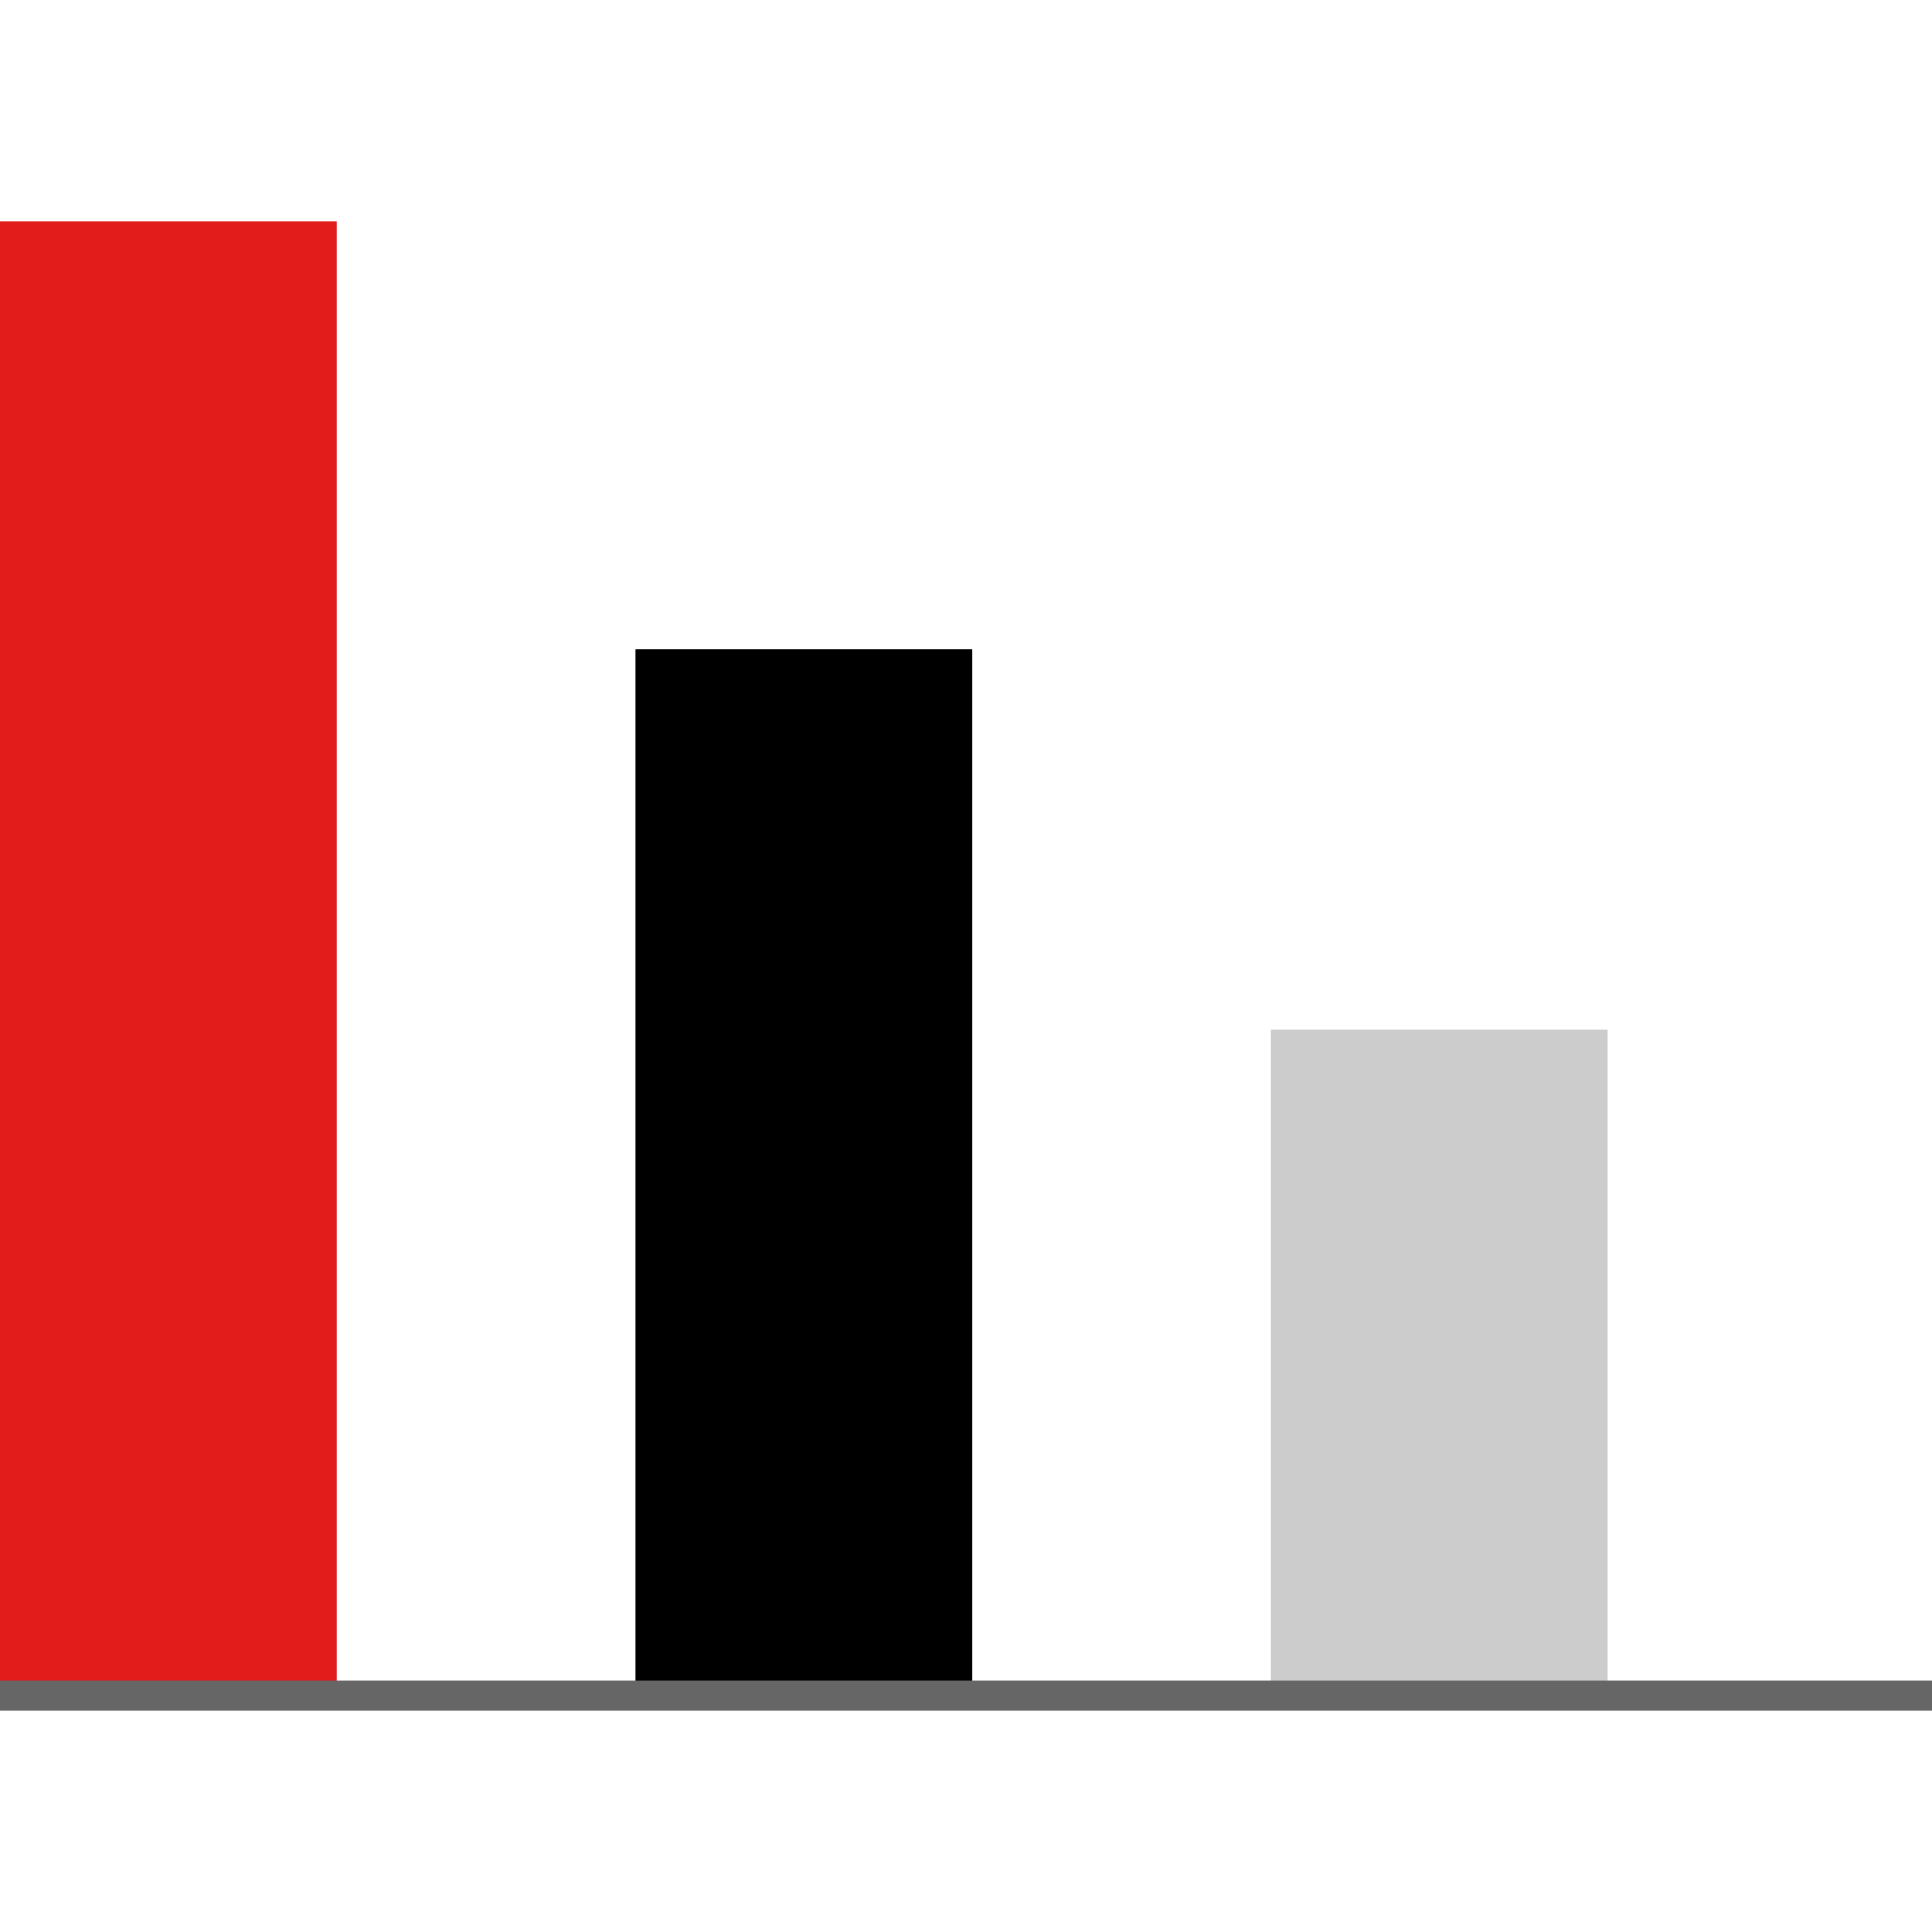
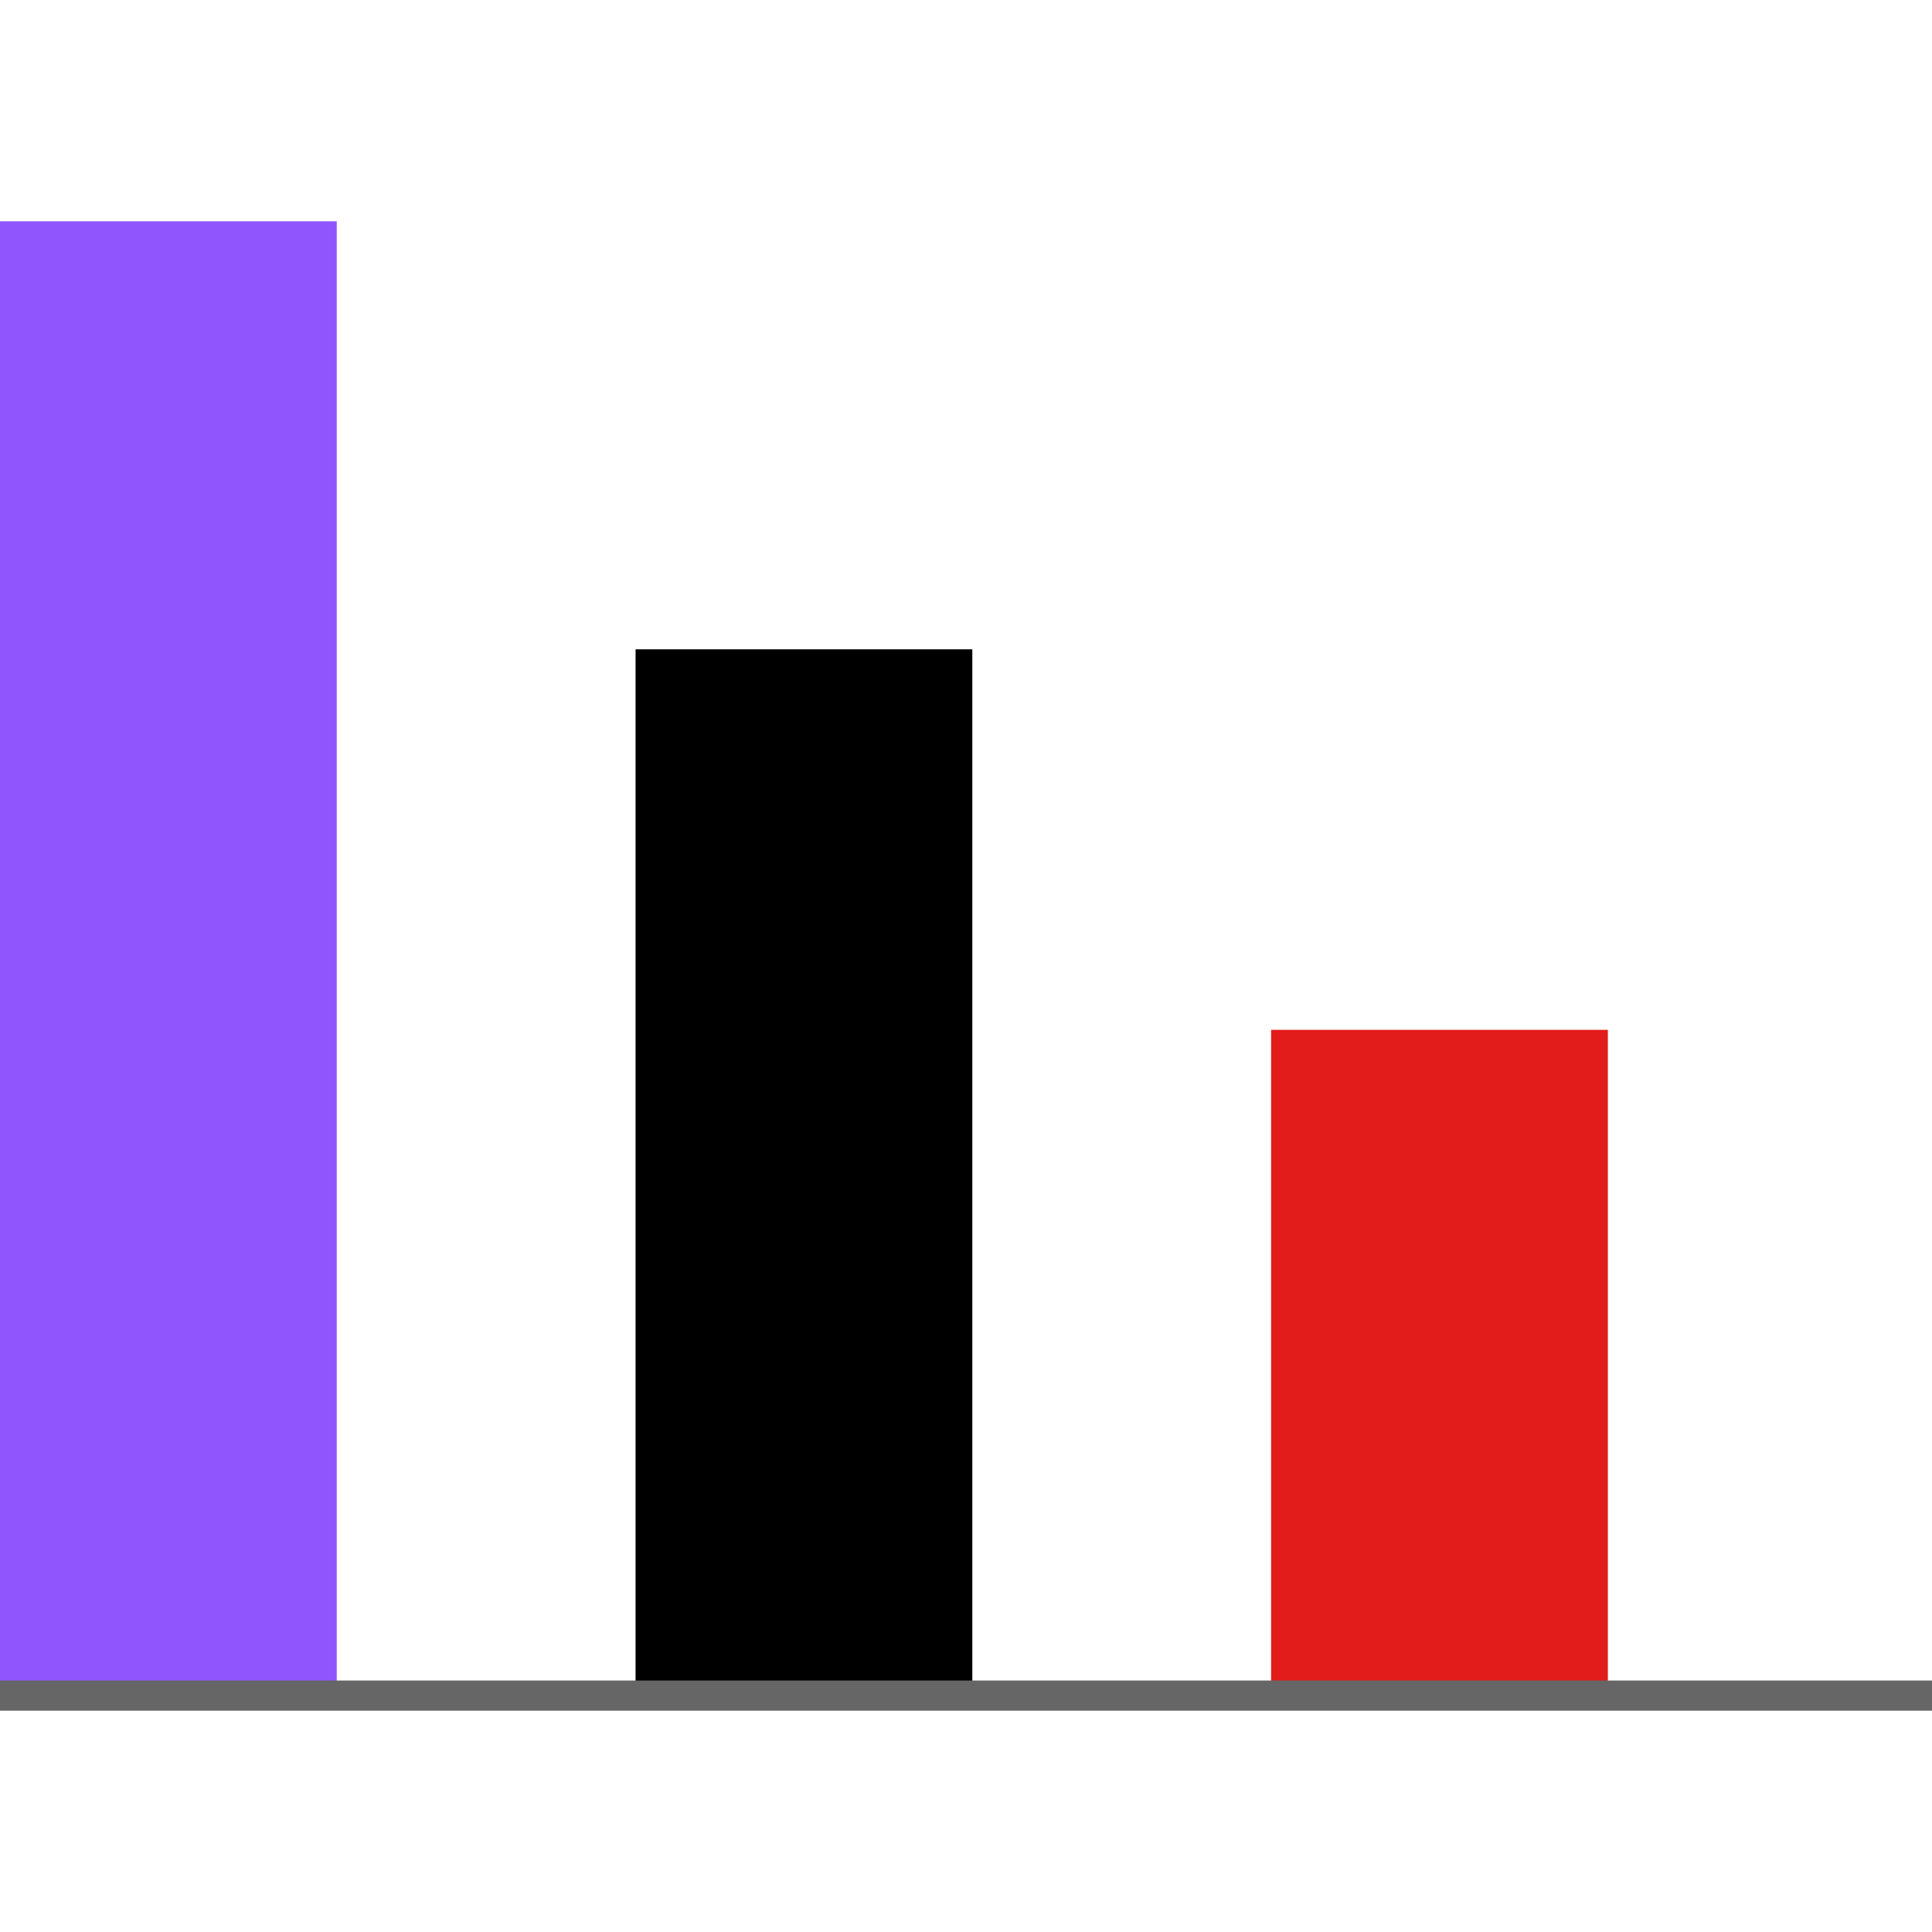
<svg xmlns="http://www.w3.org/2000/svg" version="1.1" id="Layer_1" viewBox="0 0 512.005 512.005" xml:space="preserve">
-   <rect x="336.858" y="272.923" style="fill:#CCCCCC;" width="89.244" height="176.447" />
+   <rect x="336.858" y="272.923" style="fill:#E21B1B;" width="89.244" height="176.447" />
  <rect x="168.434" y="172.077" width="89.244" height="277.282" />
-   <rect y="58.647" style="fill:#E21B1B;" width="89.244" height="390.71" />
+   <rect y="58.647" style="fill:#9155FD;" width="89.244" height="390.71" />
  <rect y="445.358" style="fill:#666666;" width="512.005" height="8" />
</svg>
